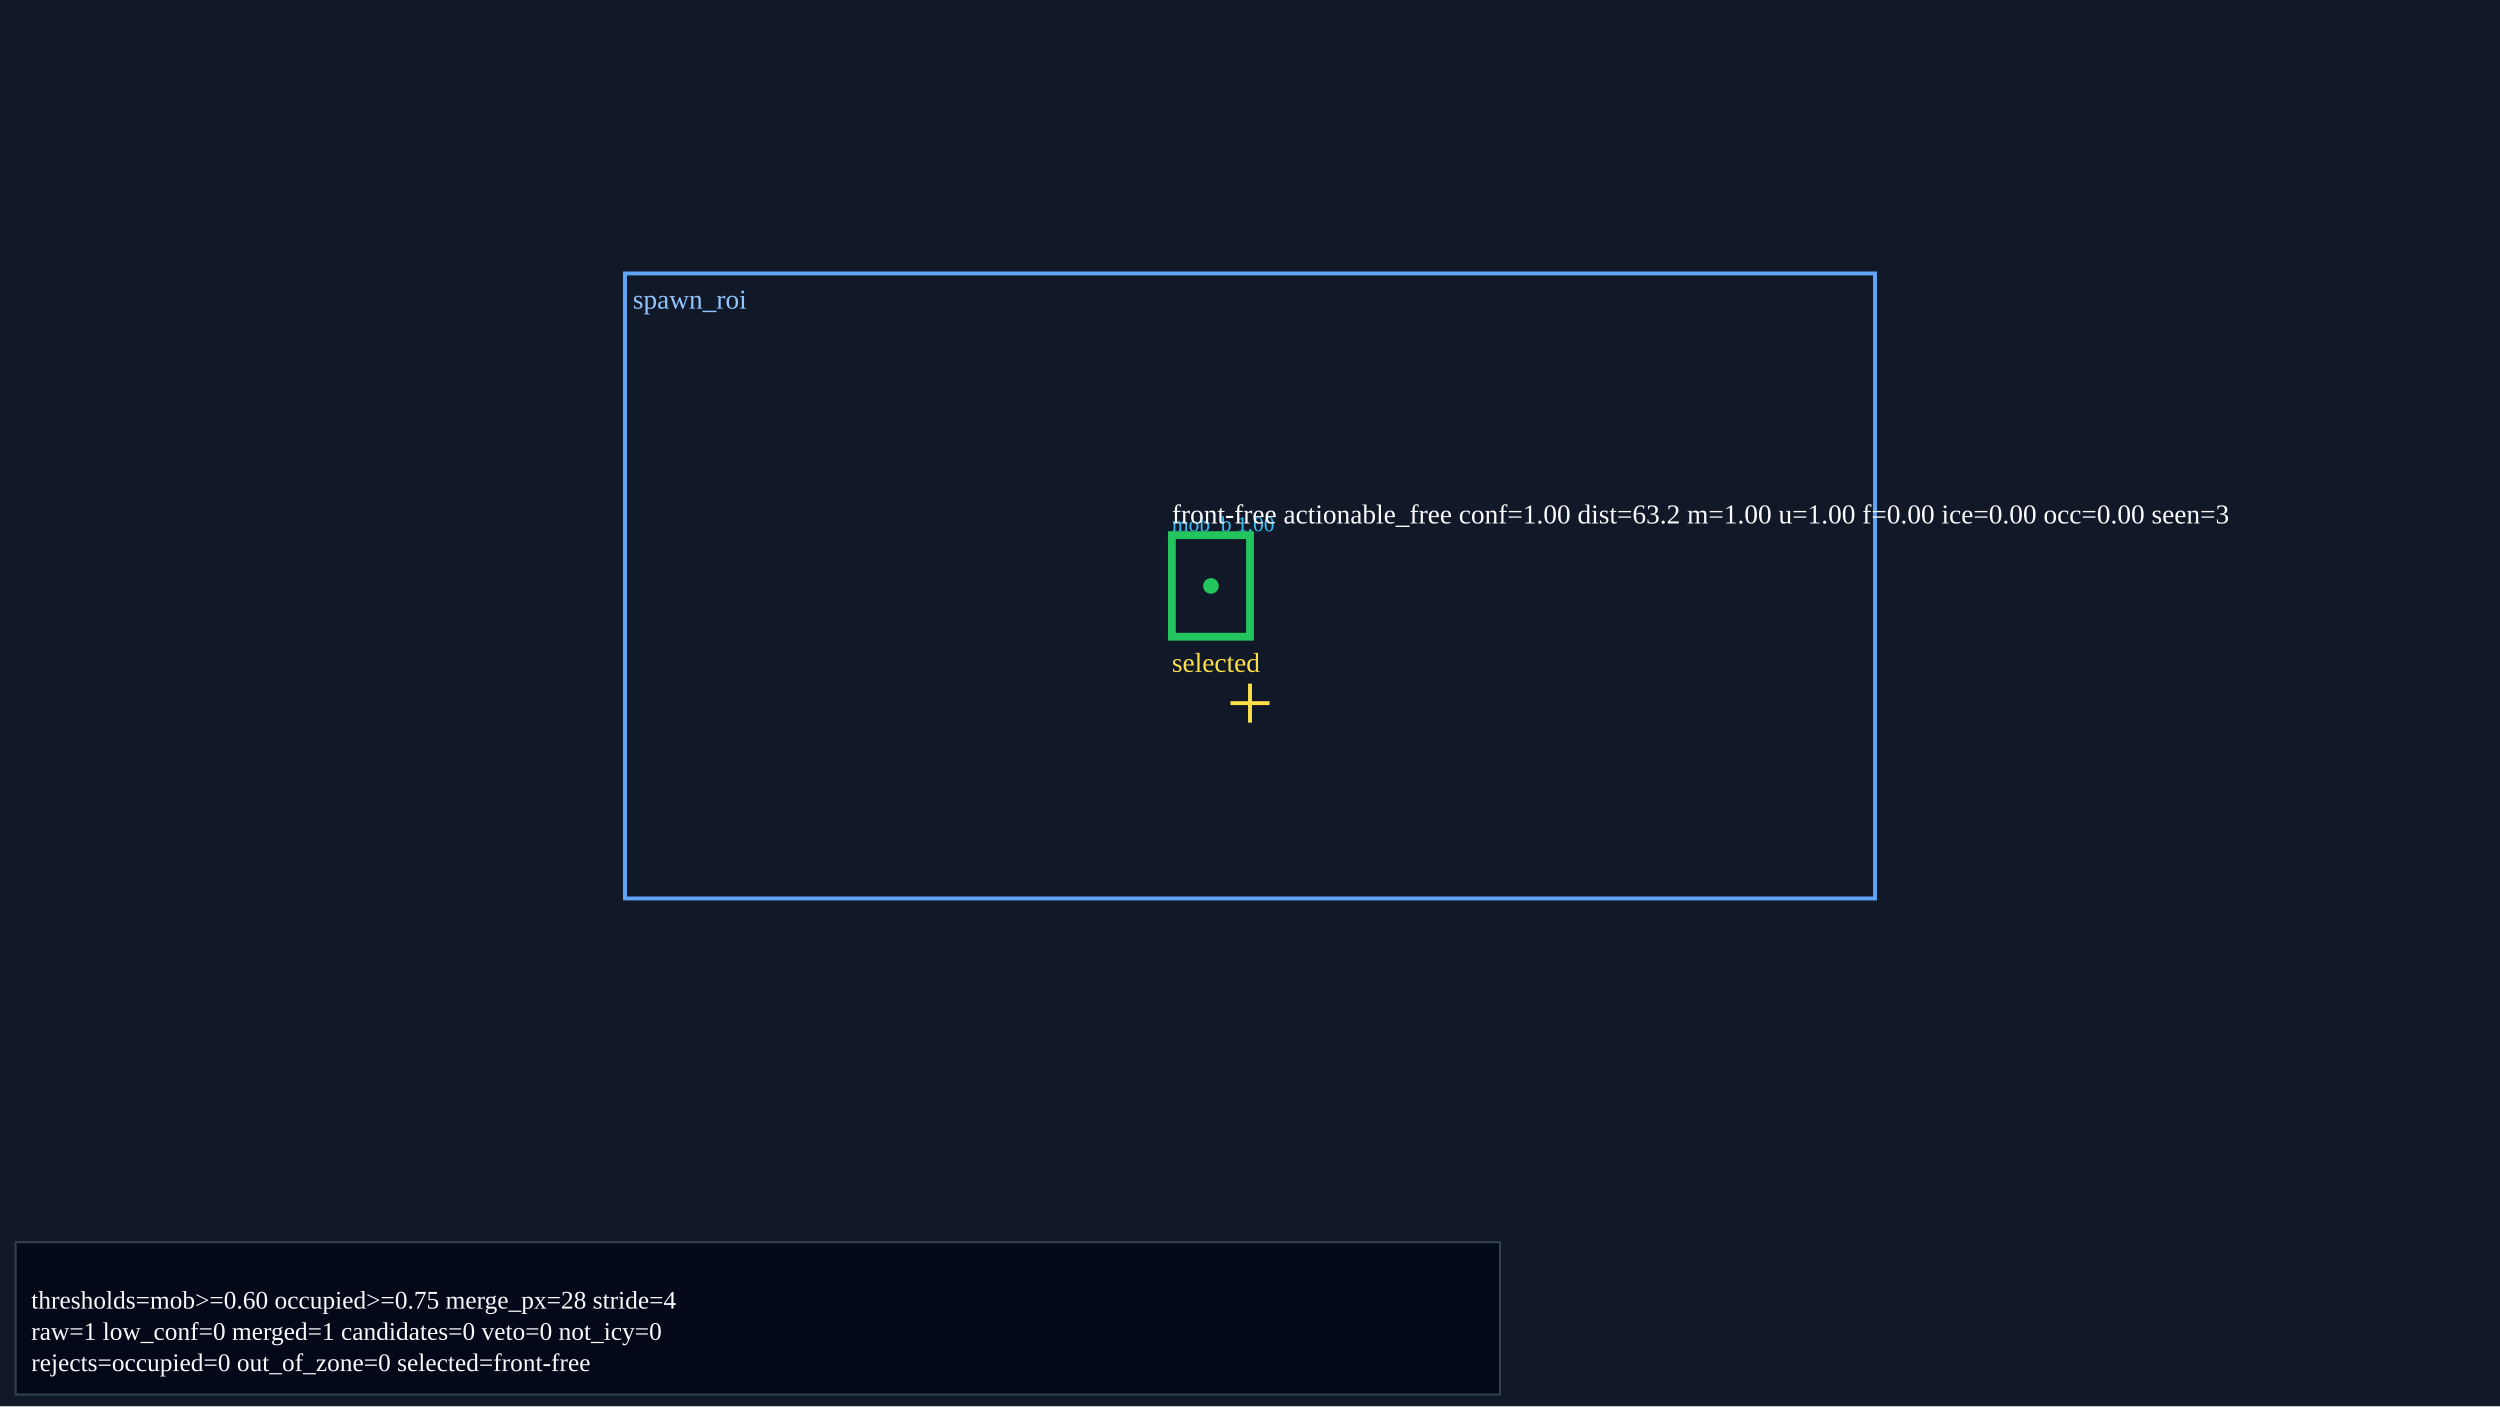
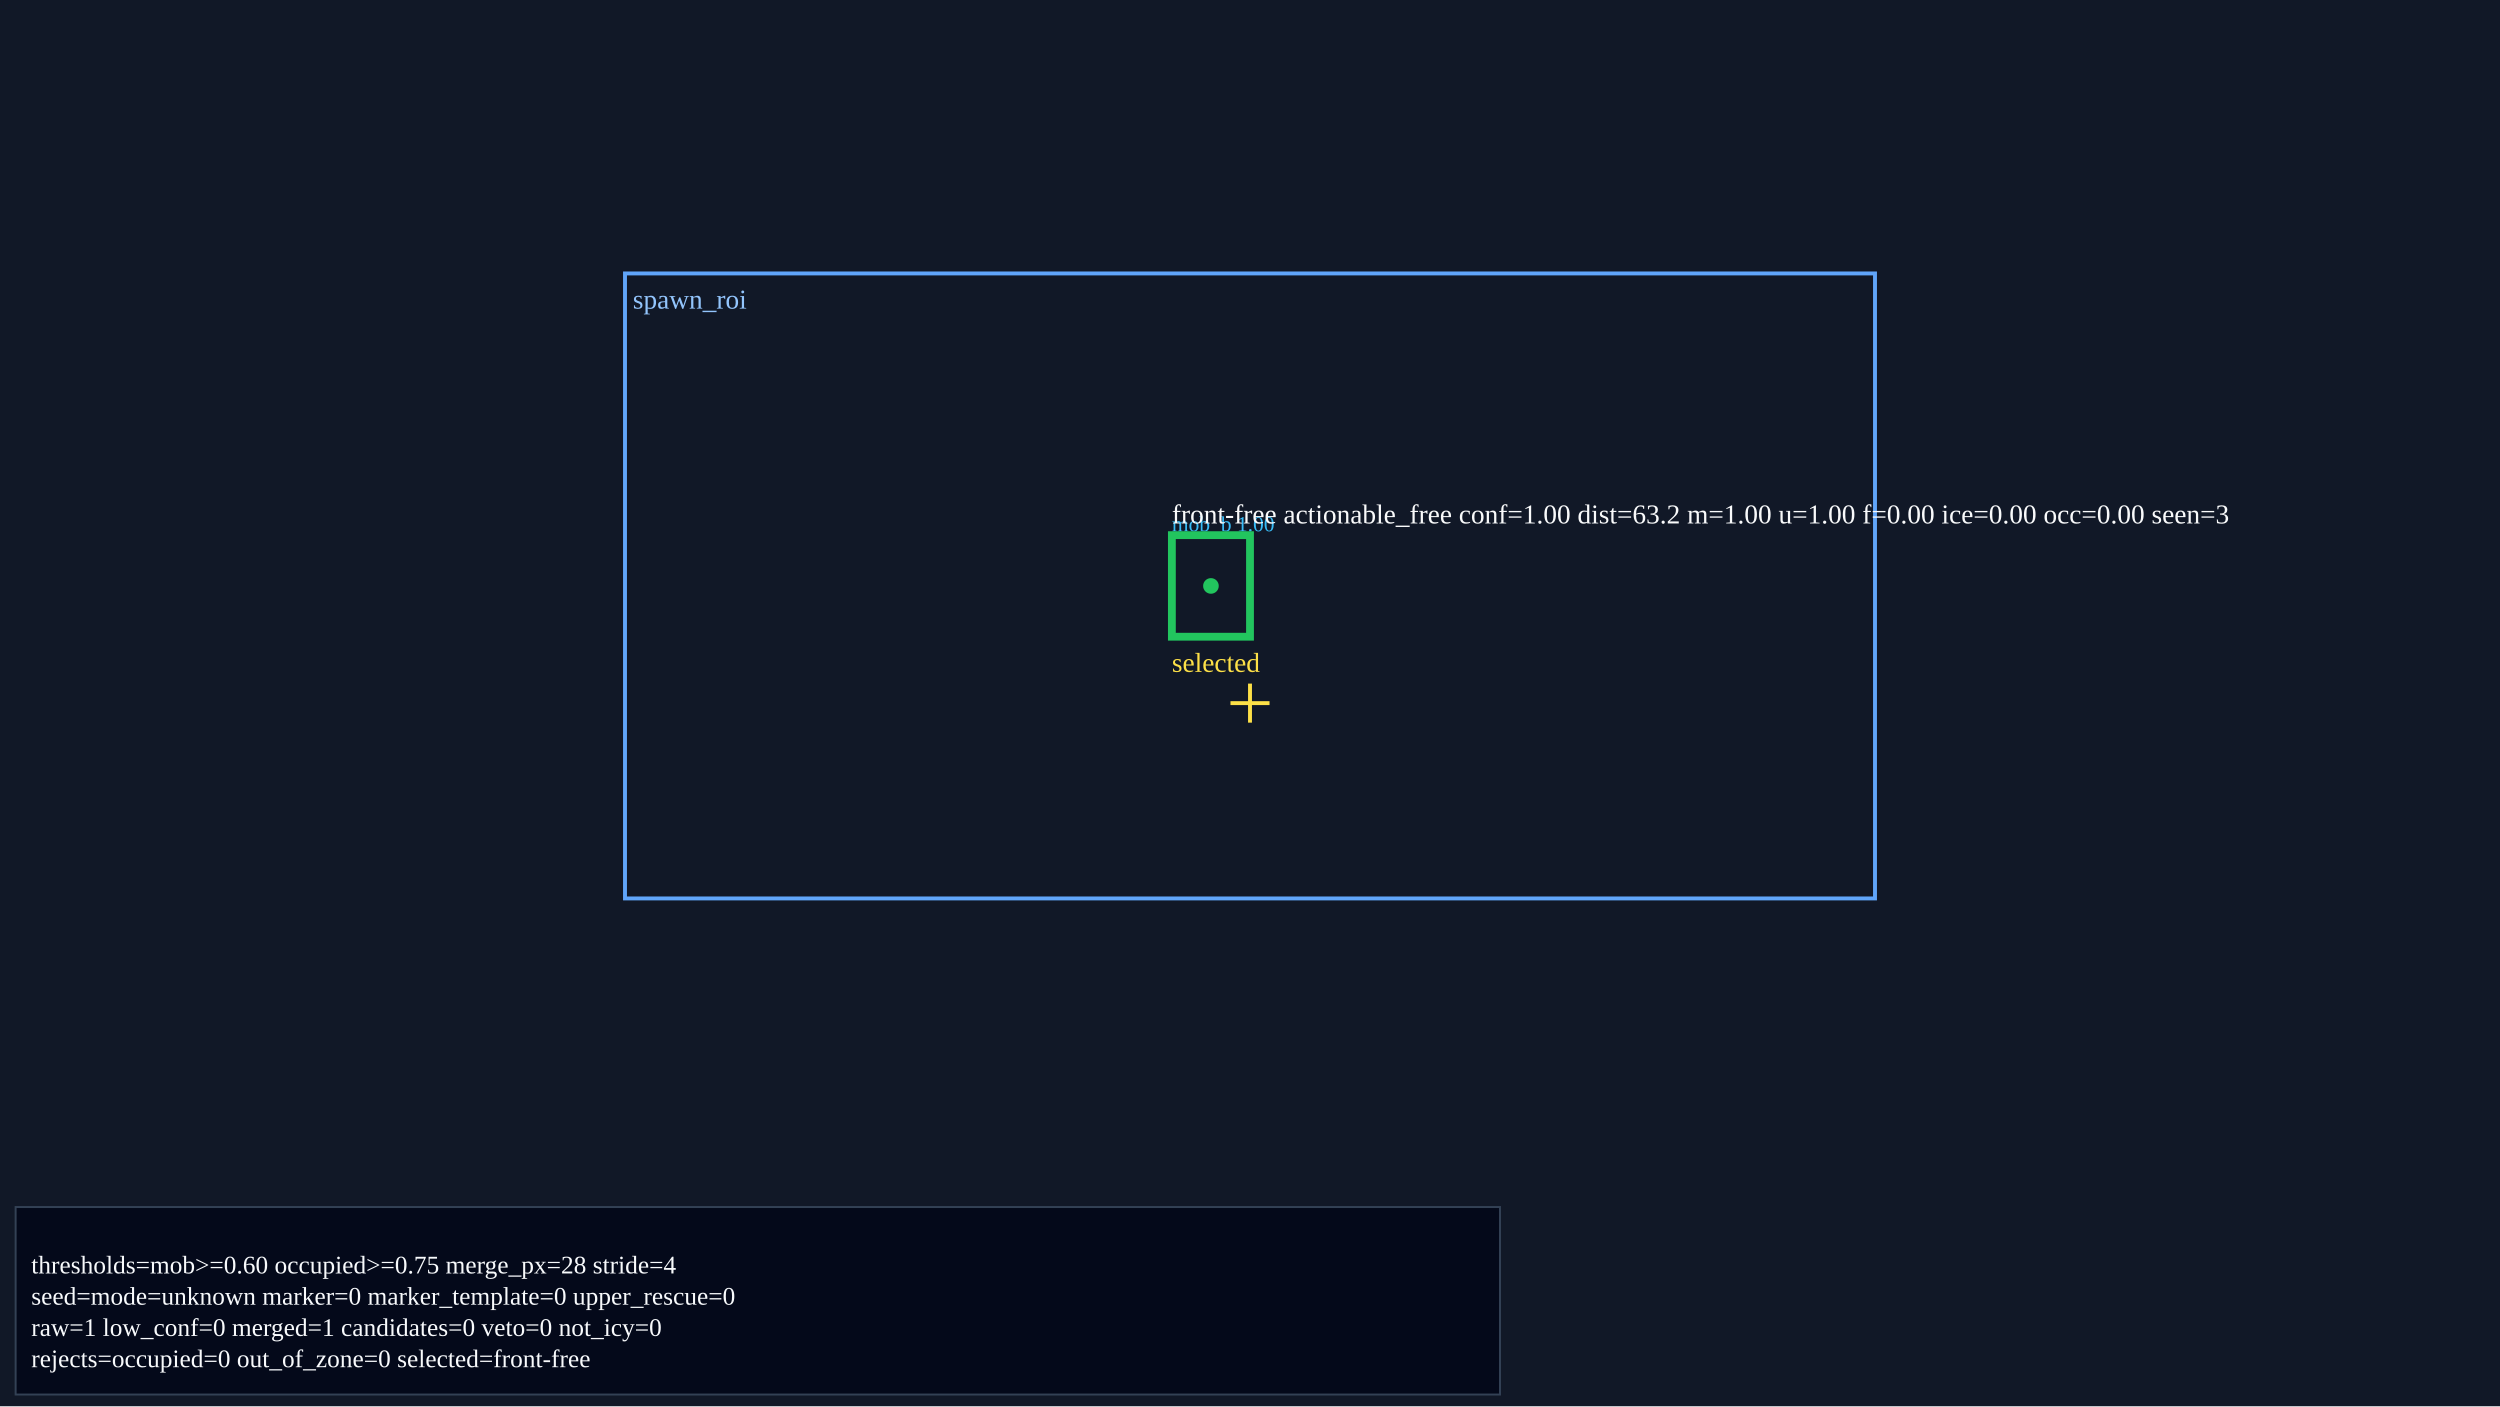
<svg xmlns="http://www.w3.org/2000/svg" width="1280" height="720" viewBox="0 0 1280 720">
  <rect width="100%" height="100%" fill="#111827" />
  <rect x="320" y="140" width="640" height="320" fill="none" stroke="#60a5fa" stroke-width="2" />
  <text x="324" y="158" fill="#93c5fd" font-size="14">spawn_roi</text>
  <line x1="630.0" y1="360.0" x2="650.0" y2="360.0" stroke="#fde047" stroke-width="2" />
  <line x1="640.0" y1="350.0" x2="640.0" y2="370.0" stroke="#fde047" stroke-width="2" />
  <rect x="600" y="274" width="40" height="52" fill="none" stroke="#38bdf8" stroke-dasharray="4 4" stroke-width="1" />
  <text x="600" y="272" fill="#38bdf8" font-size="11">mob_b 1.00</text>
  <rect x="600" y="274" width="40" height="52" fill="none" stroke="#22c55e" stroke-width="4" />
  <circle cx="620" cy="300" r="4" fill="#22c55e" />
  <text x="600" y="268" fill="#f9fafb" font-size="14">front-free actionable_free conf=1.00 dist=63.2 m=1.00 u=1.00 f=0.00 ice=0.00 occ=0.00 seen=3</text>
  <text x="600" y="344" fill="#fde047" font-size="14">selected</text>
-   <rect x="8" y="636" width="760" height="78" fill="#020617" fill-opacity="0.80" stroke="#334155" stroke-width="1" />
-   <text x="16" y="670" fill="#f8fafc" font-size="13">thresholds=mob&gt;=0.60 occupied&gt;=0.75 merge_px=28 stride=4</text>
-   <text x="16" y="686" fill="#f8fafc" font-size="13">raw=1 low_conf=0 merged=1 candidates=0 veto=0 not_icy=0</text>
-   <text x="16" y="702" fill="#f8fafc" font-size="13">rejects=occupied=0 out_of_zone=0 selected=front-free</text>
+   <rect x="8" y="618" width="760" height="96" fill="#020617" fill-opacity="0.80" stroke="#334155" stroke-width="1" />
+   <text x="16" y="652" fill="#f8fafc" font-size="13">thresholds=mob&gt;=0.60 occupied&gt;=0.75 merge_px=28 stride=4</text>
+   <text x="16" y="668" fill="#f8fafc" font-size="13">seed=mode=unknown marker=0 marker_template=0 upper_rescue=0</text>
+   <text x="16" y="684" fill="#f8fafc" font-size="13">raw=1 low_conf=0 merged=1 candidates=0 veto=0 not_icy=0</text>
+   <text x="16" y="700" fill="#f8fafc" font-size="13">rejects=occupied=0 out_of_zone=0 selected=front-free</text>
</svg>
